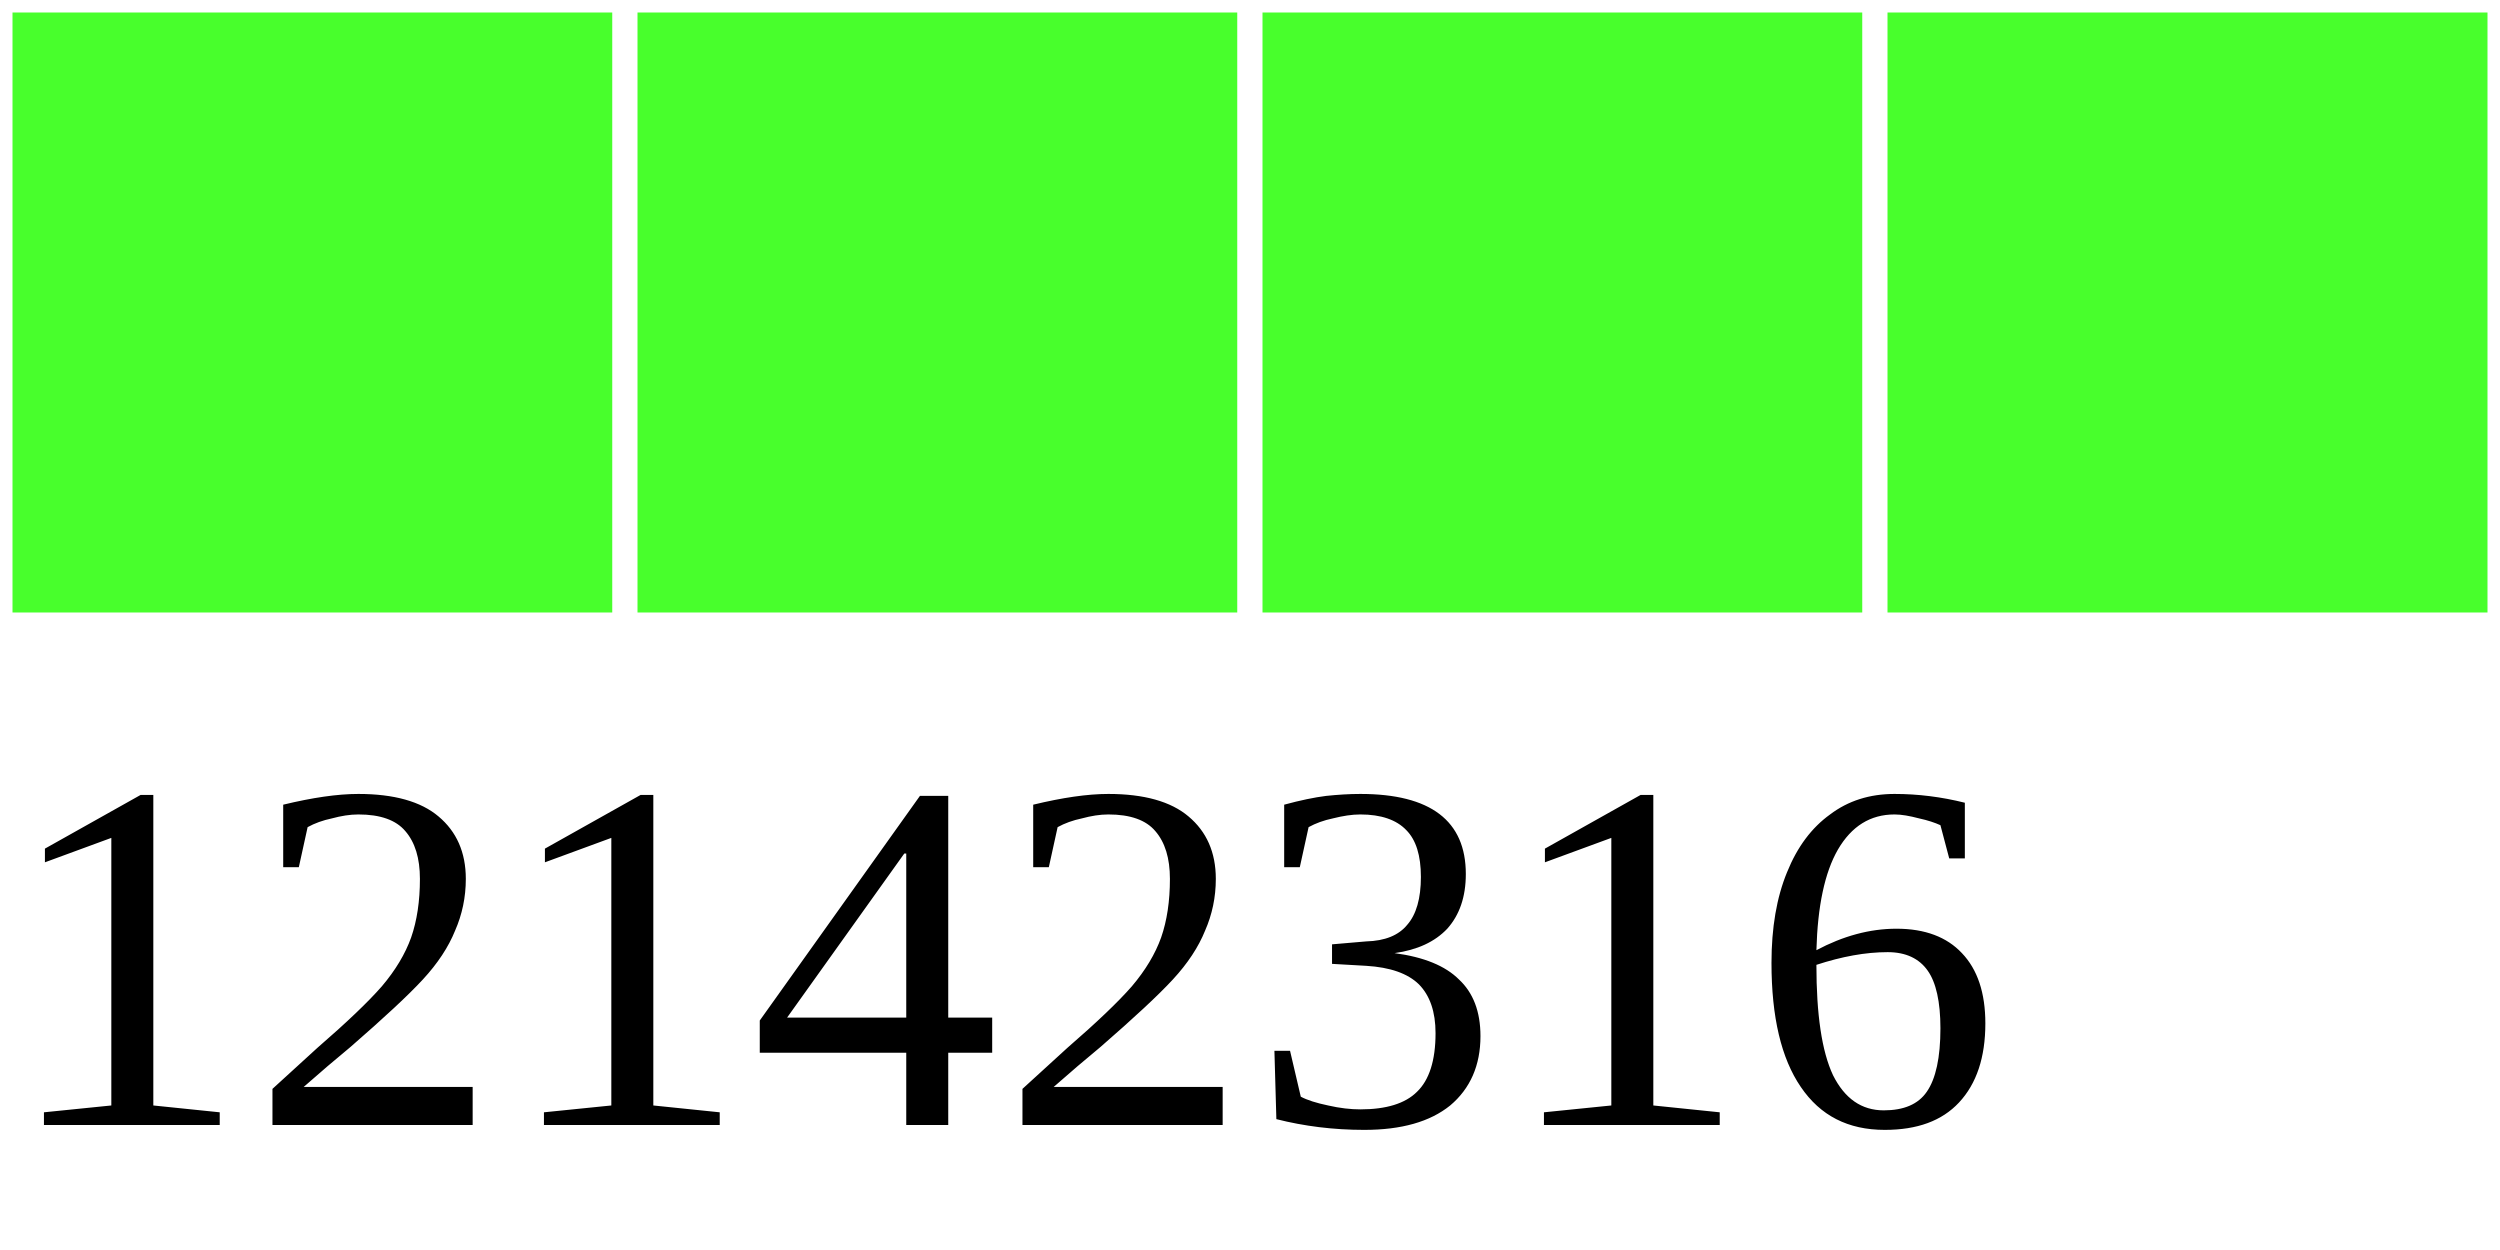
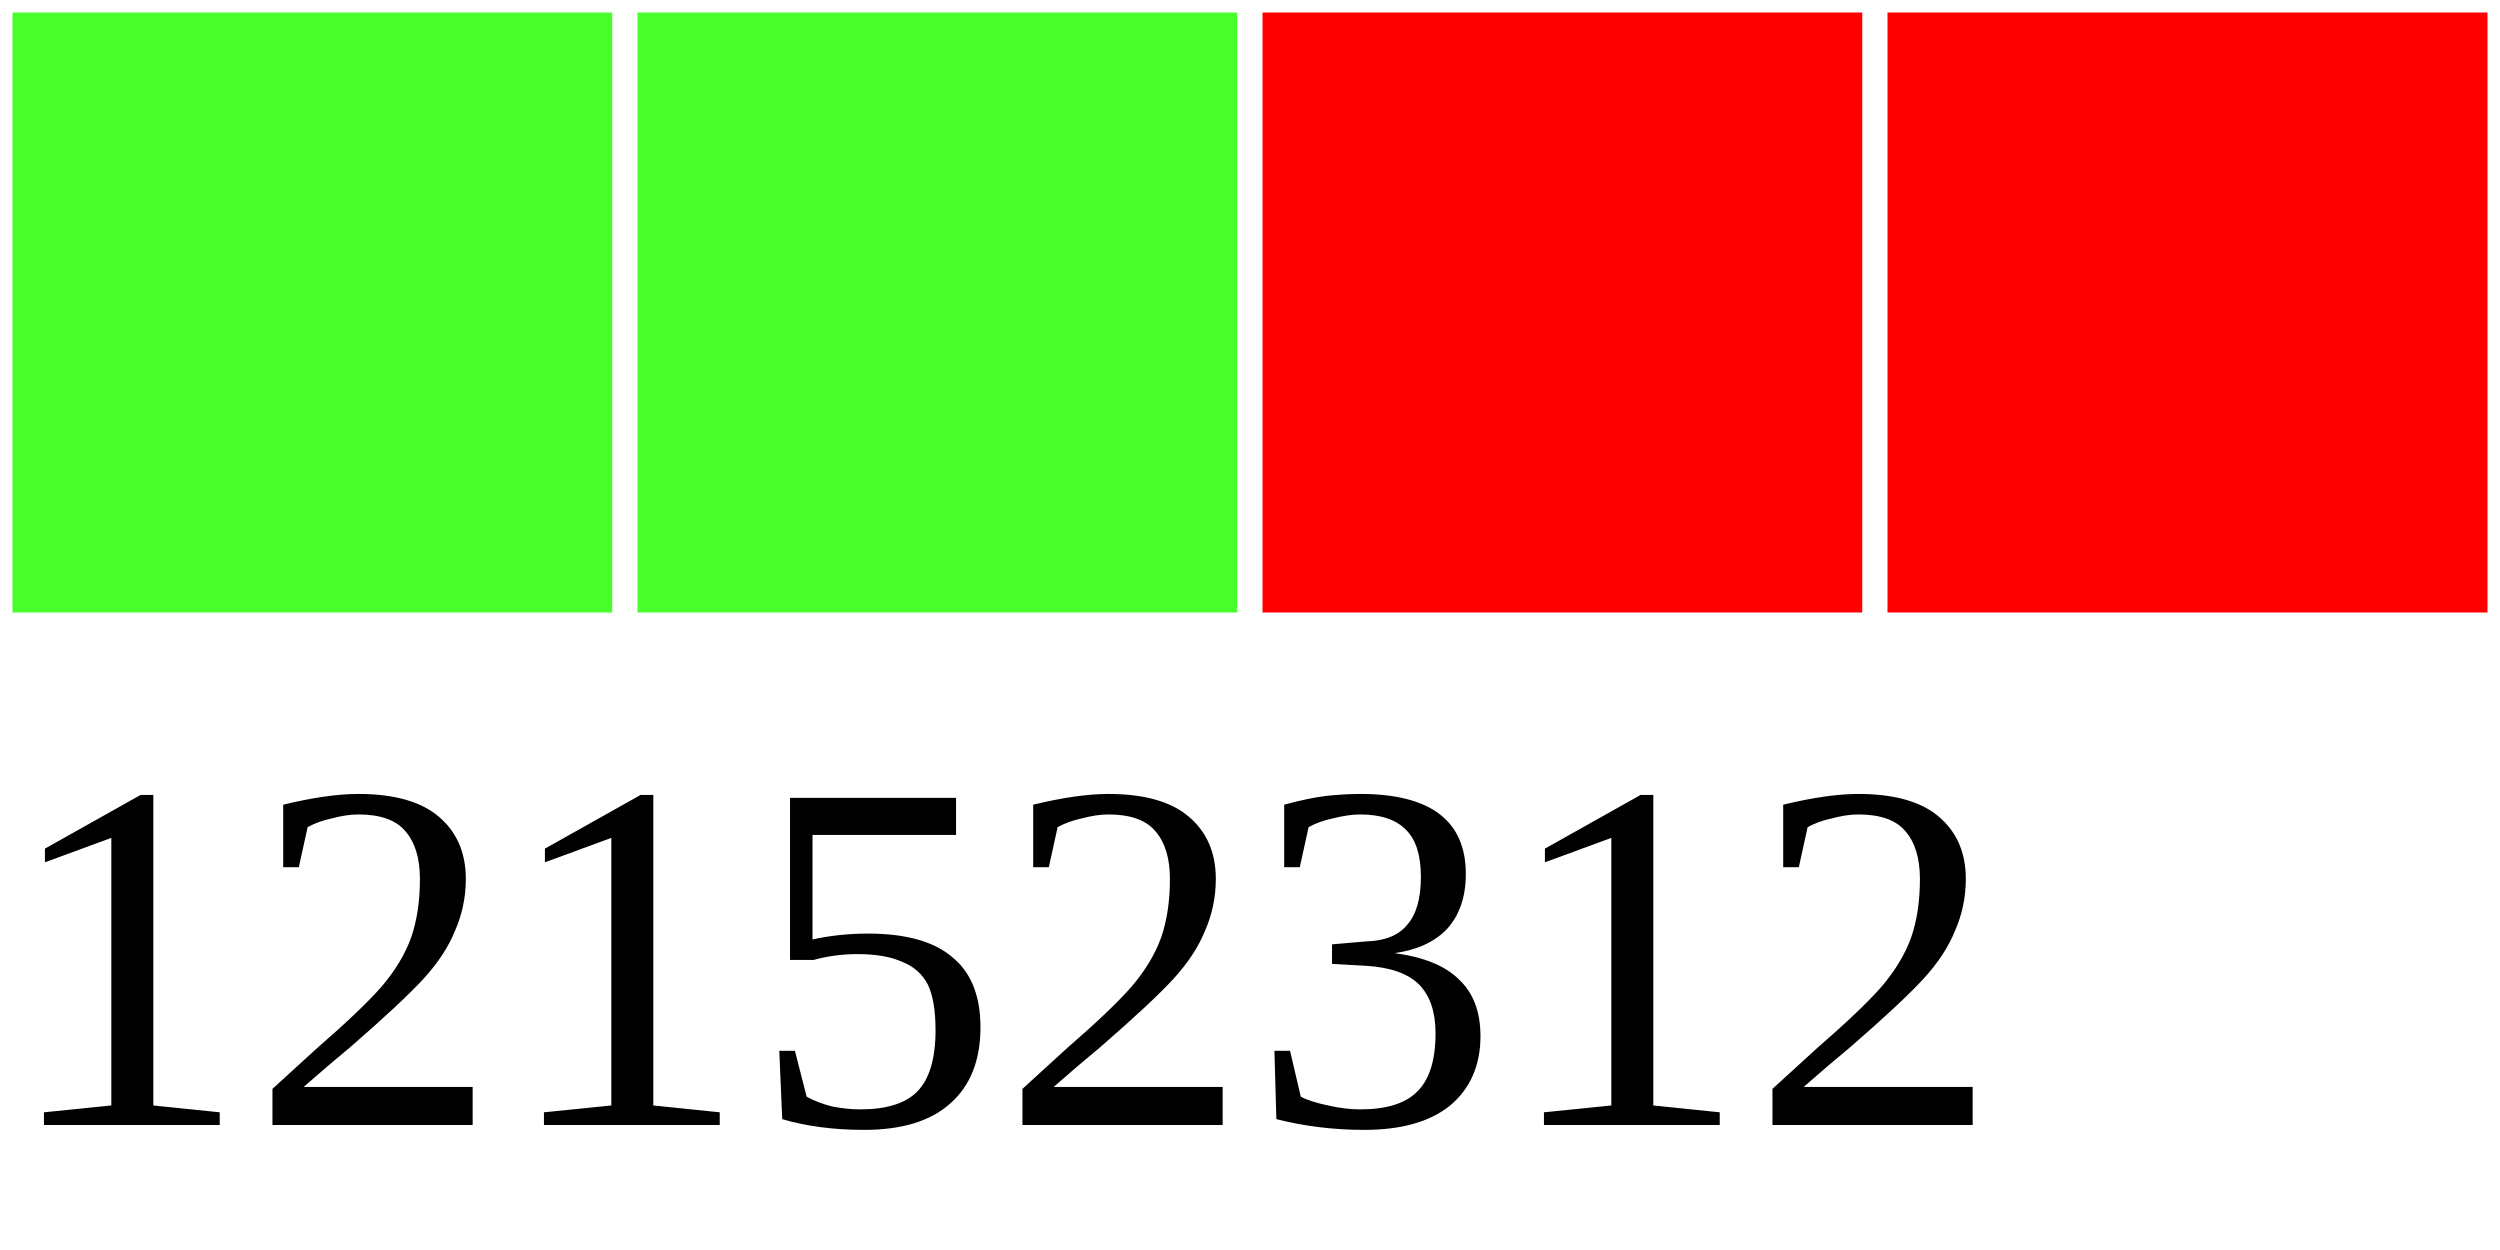
<svg xmlns="http://www.w3.org/2000/svg" width="40" height="20">
  <g>
    <rect width="10" height="10" style="fill:#48FF2C;stroke-width:0.4;stroke:rgb(255,255,255)" x="0" />
    <rect width="10" height="10" style="fill:#48FF2C;stroke-width:0.4;stroke:rgb(255,255,255)" x="10" />
-     <rect width="10" height="10" style="fill:#48FF2C;stroke-width:0.4;stroke:rgb(255,255,255)" x="20" />
-     <rect width="10" height="10" style="fill:#48FF2C;stroke-width:0.4;stroke:rgb(255,255,255)" x="30" />
-     <text x="0" y="18" fill="black" font-size="8">12142316</text>
+     <rect width="10" height="10" style="fill:#FF0000;stroke-width:0.4;stroke:rgb(255,255,255)" x="20" />
+     <rect width="10" height="10" style="fill:#FF0000;stroke-width:0.4;stroke:rgb(255,255,255)" x="30" />
+     <text x="0" y="18" fill="black" font-size="8">12152312</text>
  </g>
</svg>
